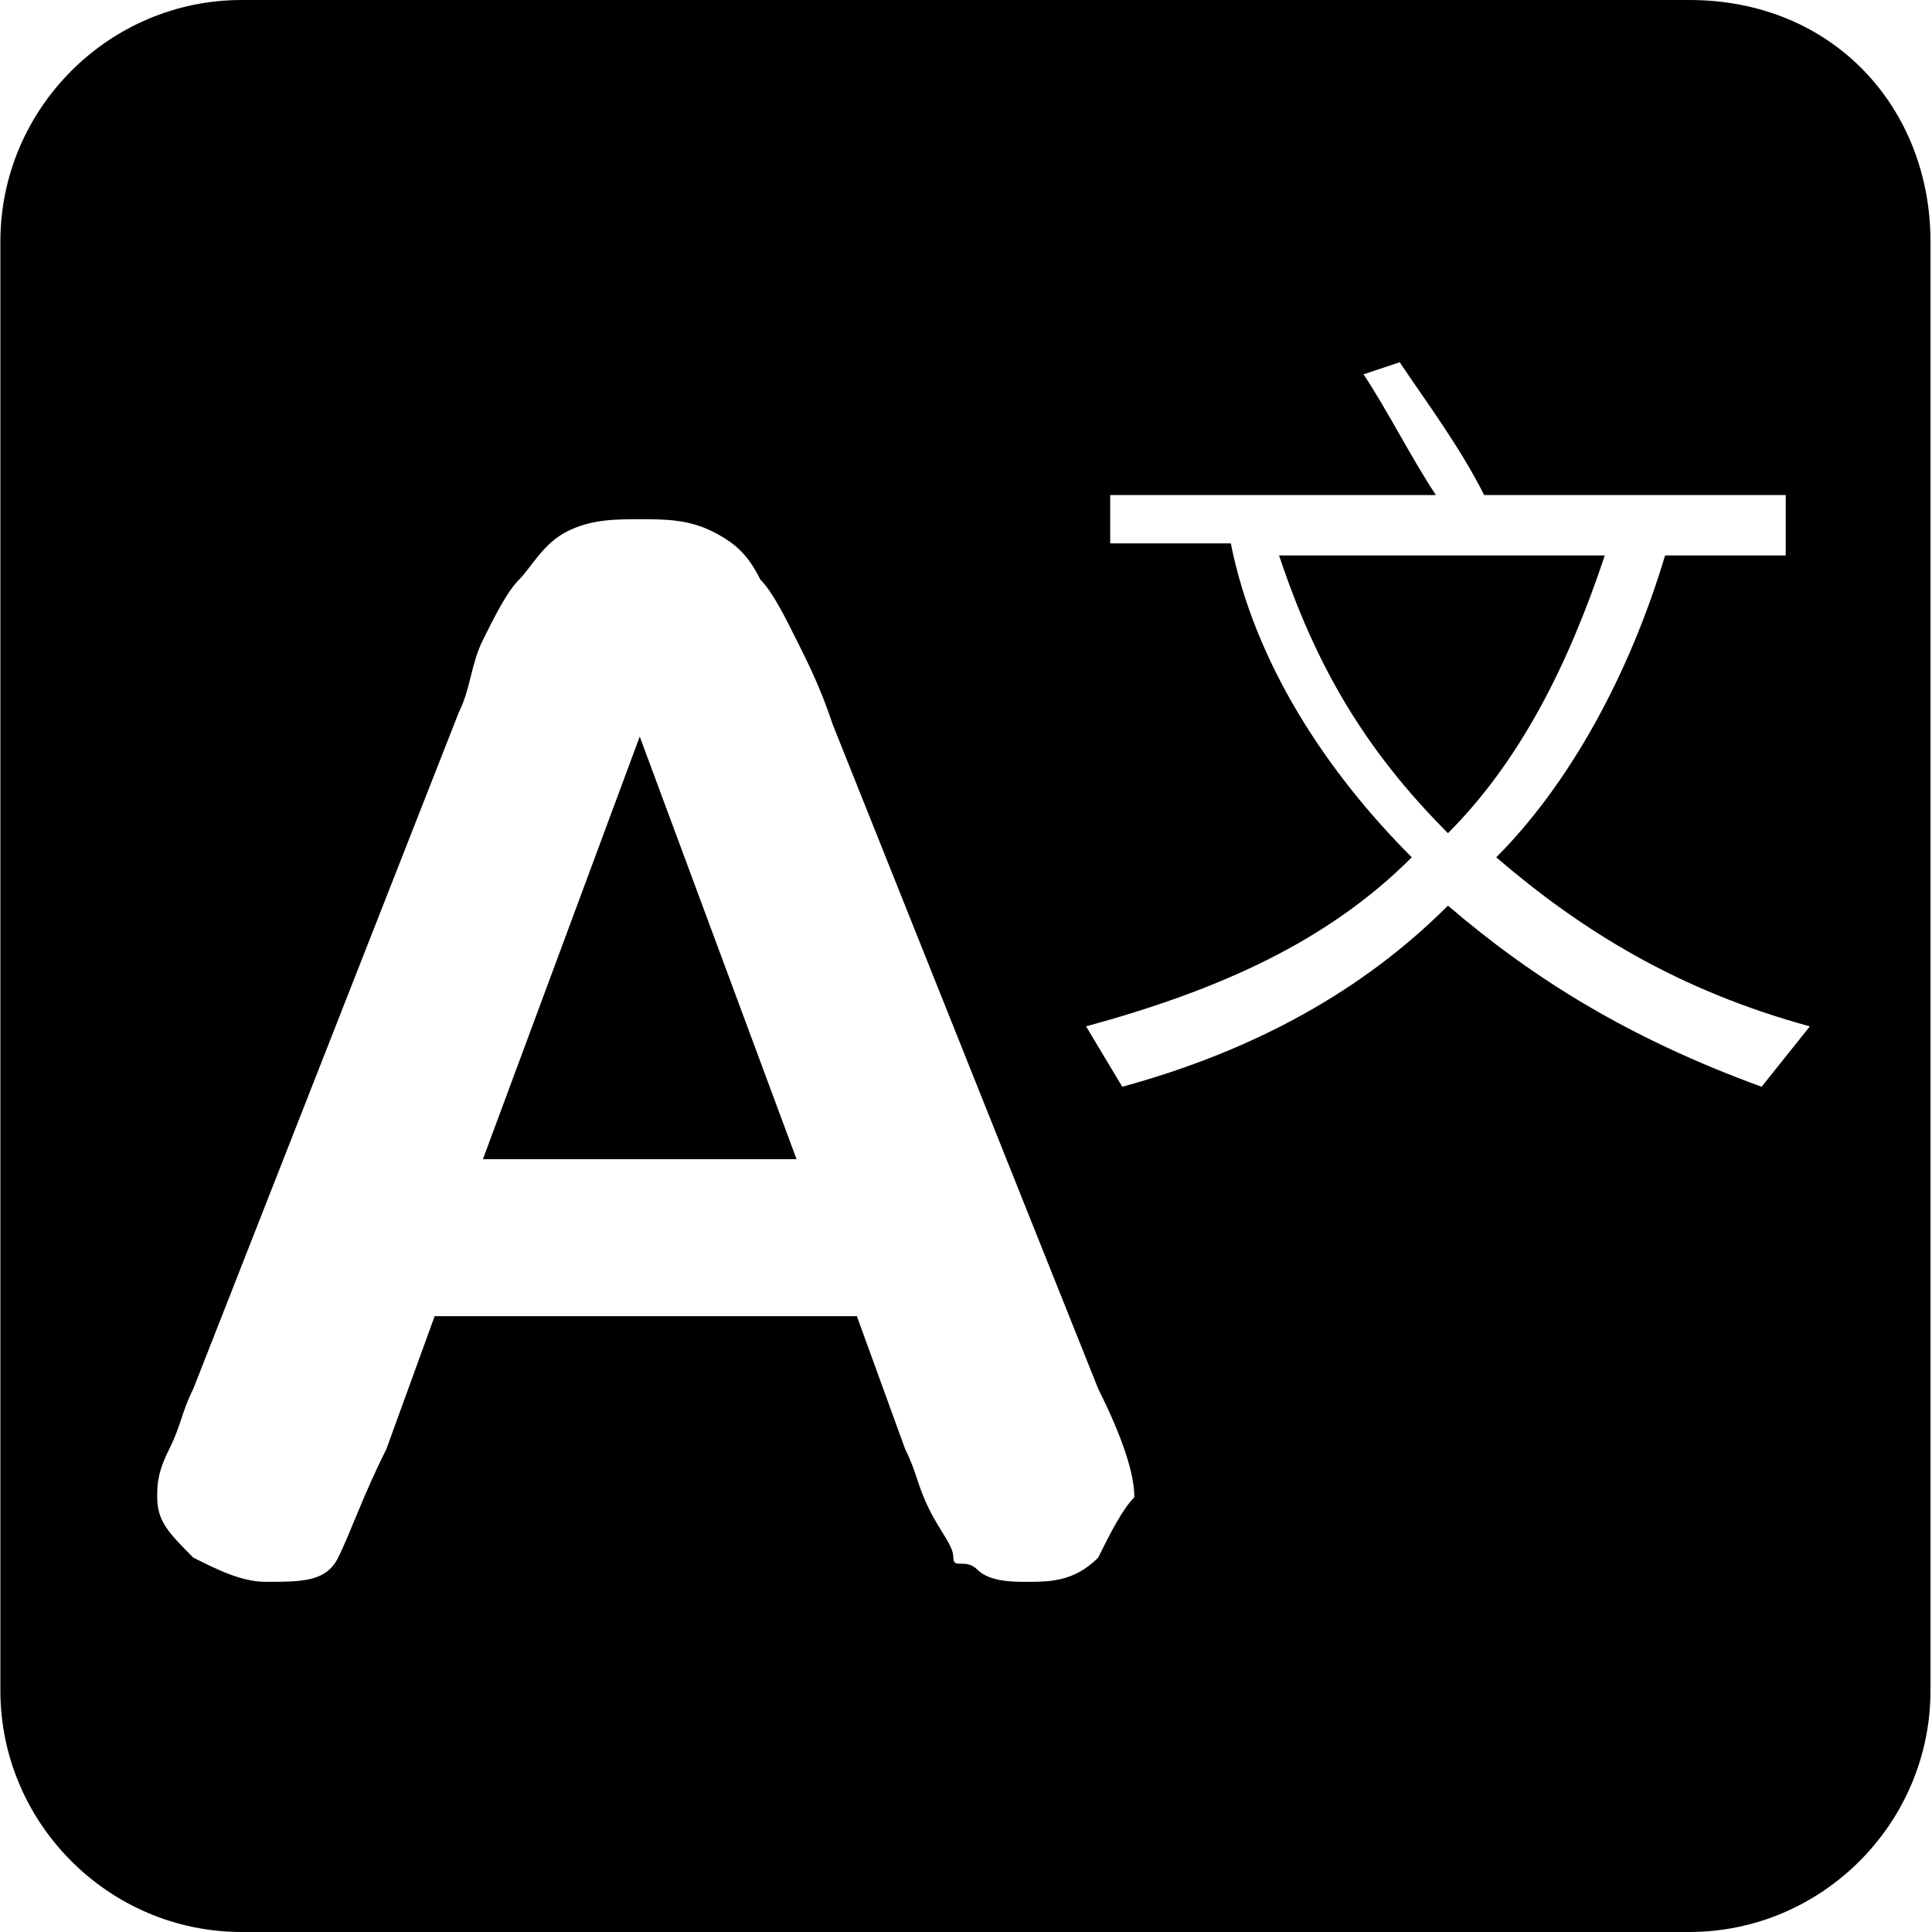
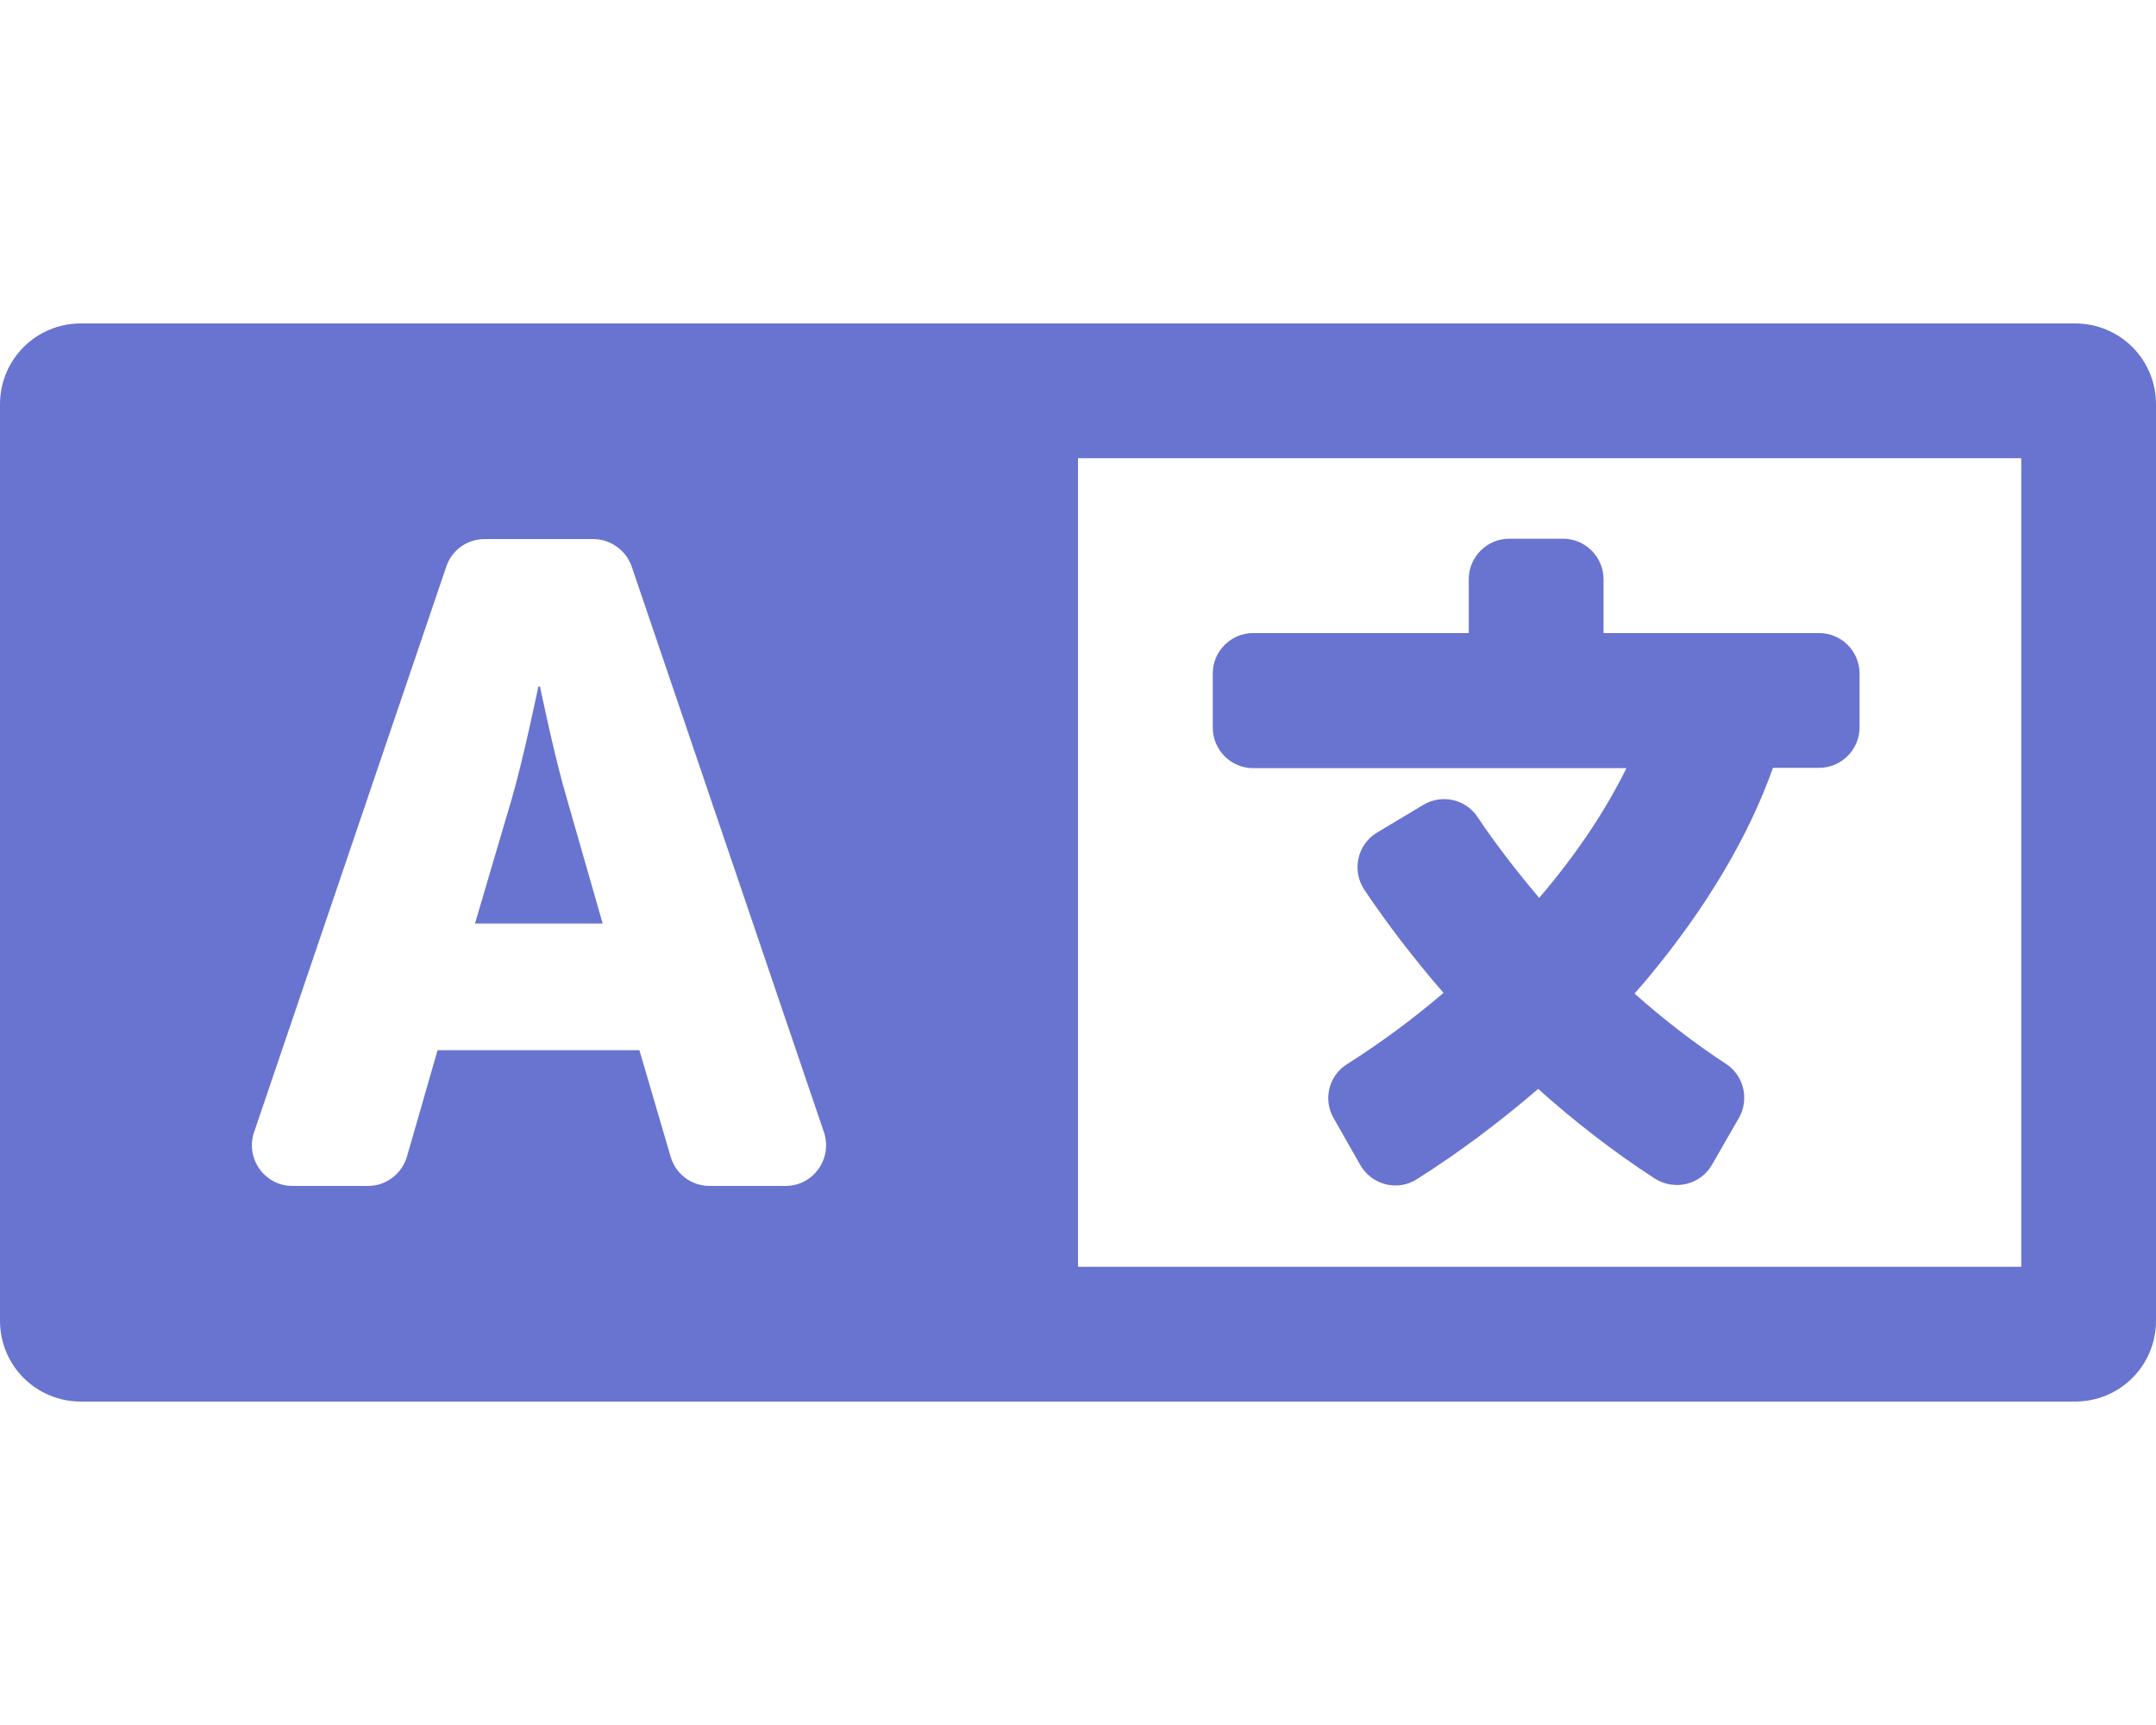
- <svg xmlns="http://www.w3.org/2000/svg" width="128" height="128">
-   <path d="M84.742 36.8c2.398 7.2 5.595 12.8 11.19 18.4 4.795-4.8 7.992-11.2 10.39-18.4h-21.58zm-52.748 40h20.78l-10.39-28-10.39 28z" />
-   <path d="M111.916 0H16.009C7.218 0 .025 7.2.025 16v96c0 8.8 7.193 16 15.984 16h95.907c8.791 0 15.984-7.2 15.984-16V16c0-8.8-6.394-16-15.984-16zM72.754 103.2c-1.598 1.6-3.197 1.6-4.795 1.6-.8 0-2.398 0-3.197-.8-.8-.8-1.599 0-1.599-.8s-.799-1.6-1.598-3.2c-.8-1.6-.8-2.4-1.599-4l-3.196-8.8H28.797L25.6 96c-1.598 3.2-2.398 5.6-3.197 7.2-.8 1.6-2.398 1.6-4.795 1.6-1.599 0-3.197-.8-4.796-1.6-1.598-1.6-2.397-2.4-2.397-4 0-.8 0-1.6.799-3.2.8-1.6.8-2.4 1.598-4l17.583-44.8c.8-1.6.8-3.2 1.599-4.8.799-1.6 1.598-3.2 2.397-4 .8-.8 1.599-2.4 3.197-3.2 1.599-.8 3.197-.8 4.796-.8 1.598 0 3.196 0 4.795.8 1.598.8 2.398 1.6 3.197 3.2.799.8 1.598 2.4 2.397 4 .8 1.6 1.599 3.2 2.398 5.6l17.583 44c1.598 3.2 2.398 5.6 2.398 7.2-.8.8-1.599 2.4-2.398 4zM116.711 72c-8.791-3.2-15.185-7.2-20.78-12-5.594 5.6-12.787 9.6-21.579 12l-2.397-4c8.791-2.4 15.984-5.6 21.579-11.2C87.939 51.2 83.144 44 81.545 36h-7.992v-3.2h21.58c-1.6-2.4-3.198-5.6-4.796-8l2.397-.8c1.599 2.4 3.997 5.6 5.595 8.8h19.98v4h-7.992c-2.397 8-6.393 15.2-11.189 20 5.595 4.8 11.988 8.8 20.78 11.2l-3.197 4z" />
+ <svg xmlns="http://www.w3.org/2000/svg" t="1573024409776" class="icon" viewBox="0 0 1280 1024" version="1.1" p-id="8889" width="40" height="32">
+   <defs>
+     <style type="text/css" />
+   </defs>
+   <path d="M320.6 407.6h-1s-8.6 41.8-15.6 66l-22 74.6h75.8l-21.4-74.6c-7.2-24.2-15.8-66-15.8-66zM1232 192H48c-26.6 0-48 21.4-48 48v544c0 26.6 21.4 48 48 48h1184c26.6 0 48-21.4 48-48V240c0-26.6-21.4-48-48-48zM466.4 704h-45.2a24 24 0 0 1-23-17.2l-18.6-63.4h-119.8l-18.2 63.2c-3 10.2-12.4 17.4-23 17.4H173.6c-16.4 0-28-16.2-22.8-31.8l114.2-336c3.4-9.8 12.4-16.2 22.8-16.2h64.4c10.2 0 19.4 6.6 22.8 16.2l114.2 336c5.2 15.6-6.4 31.8-22.8 31.8zM1200 752H640V272h560zM744 456h221.6c-12.6 25.6-30.2 51.8-51.8 77-13.2-15.6-25.6-31.6-36.6-48-7-10.6-21.2-13.8-32.2-7.2l-27.4 16.4c-11.8 7-15.2 22.6-7.6 34 13 19.4 28.8 40.2 47 61.2-18 15.4-37.2 29.6-57.4 42.4-10.8 6.8-14.2 21-7.8 32l15.8 27.8c6.8 11.8 22 15.8 33.6 8.4 25-15.8 49.2-34 72-53.6 21.4 19.2 44.6 37.2 69.2 53.2 11.6 7.4 27.2 3.8 34-8.2l16-27.8c6.2-11 3-25-7.6-32-18.4-12-36.8-26.2-54.4-41.8 3-3.4 5.8-6.6 8.6-10 34.2-41.2 59.2-83.4 73.6-124H1080c13.2 0 24-10.8 24-24v-32c0-13.2-10.8-24-24-24h-128v-32c0-13.2-10.8-24-24-24h-32c-13.2 0-24 10.8-24 24v32h-128c-13.2 0-24 10.8-24 24v32c0 13.4 10.8 24.2 24 24.2z" p-id="8890" fill="#6874D0" />
</svg>
